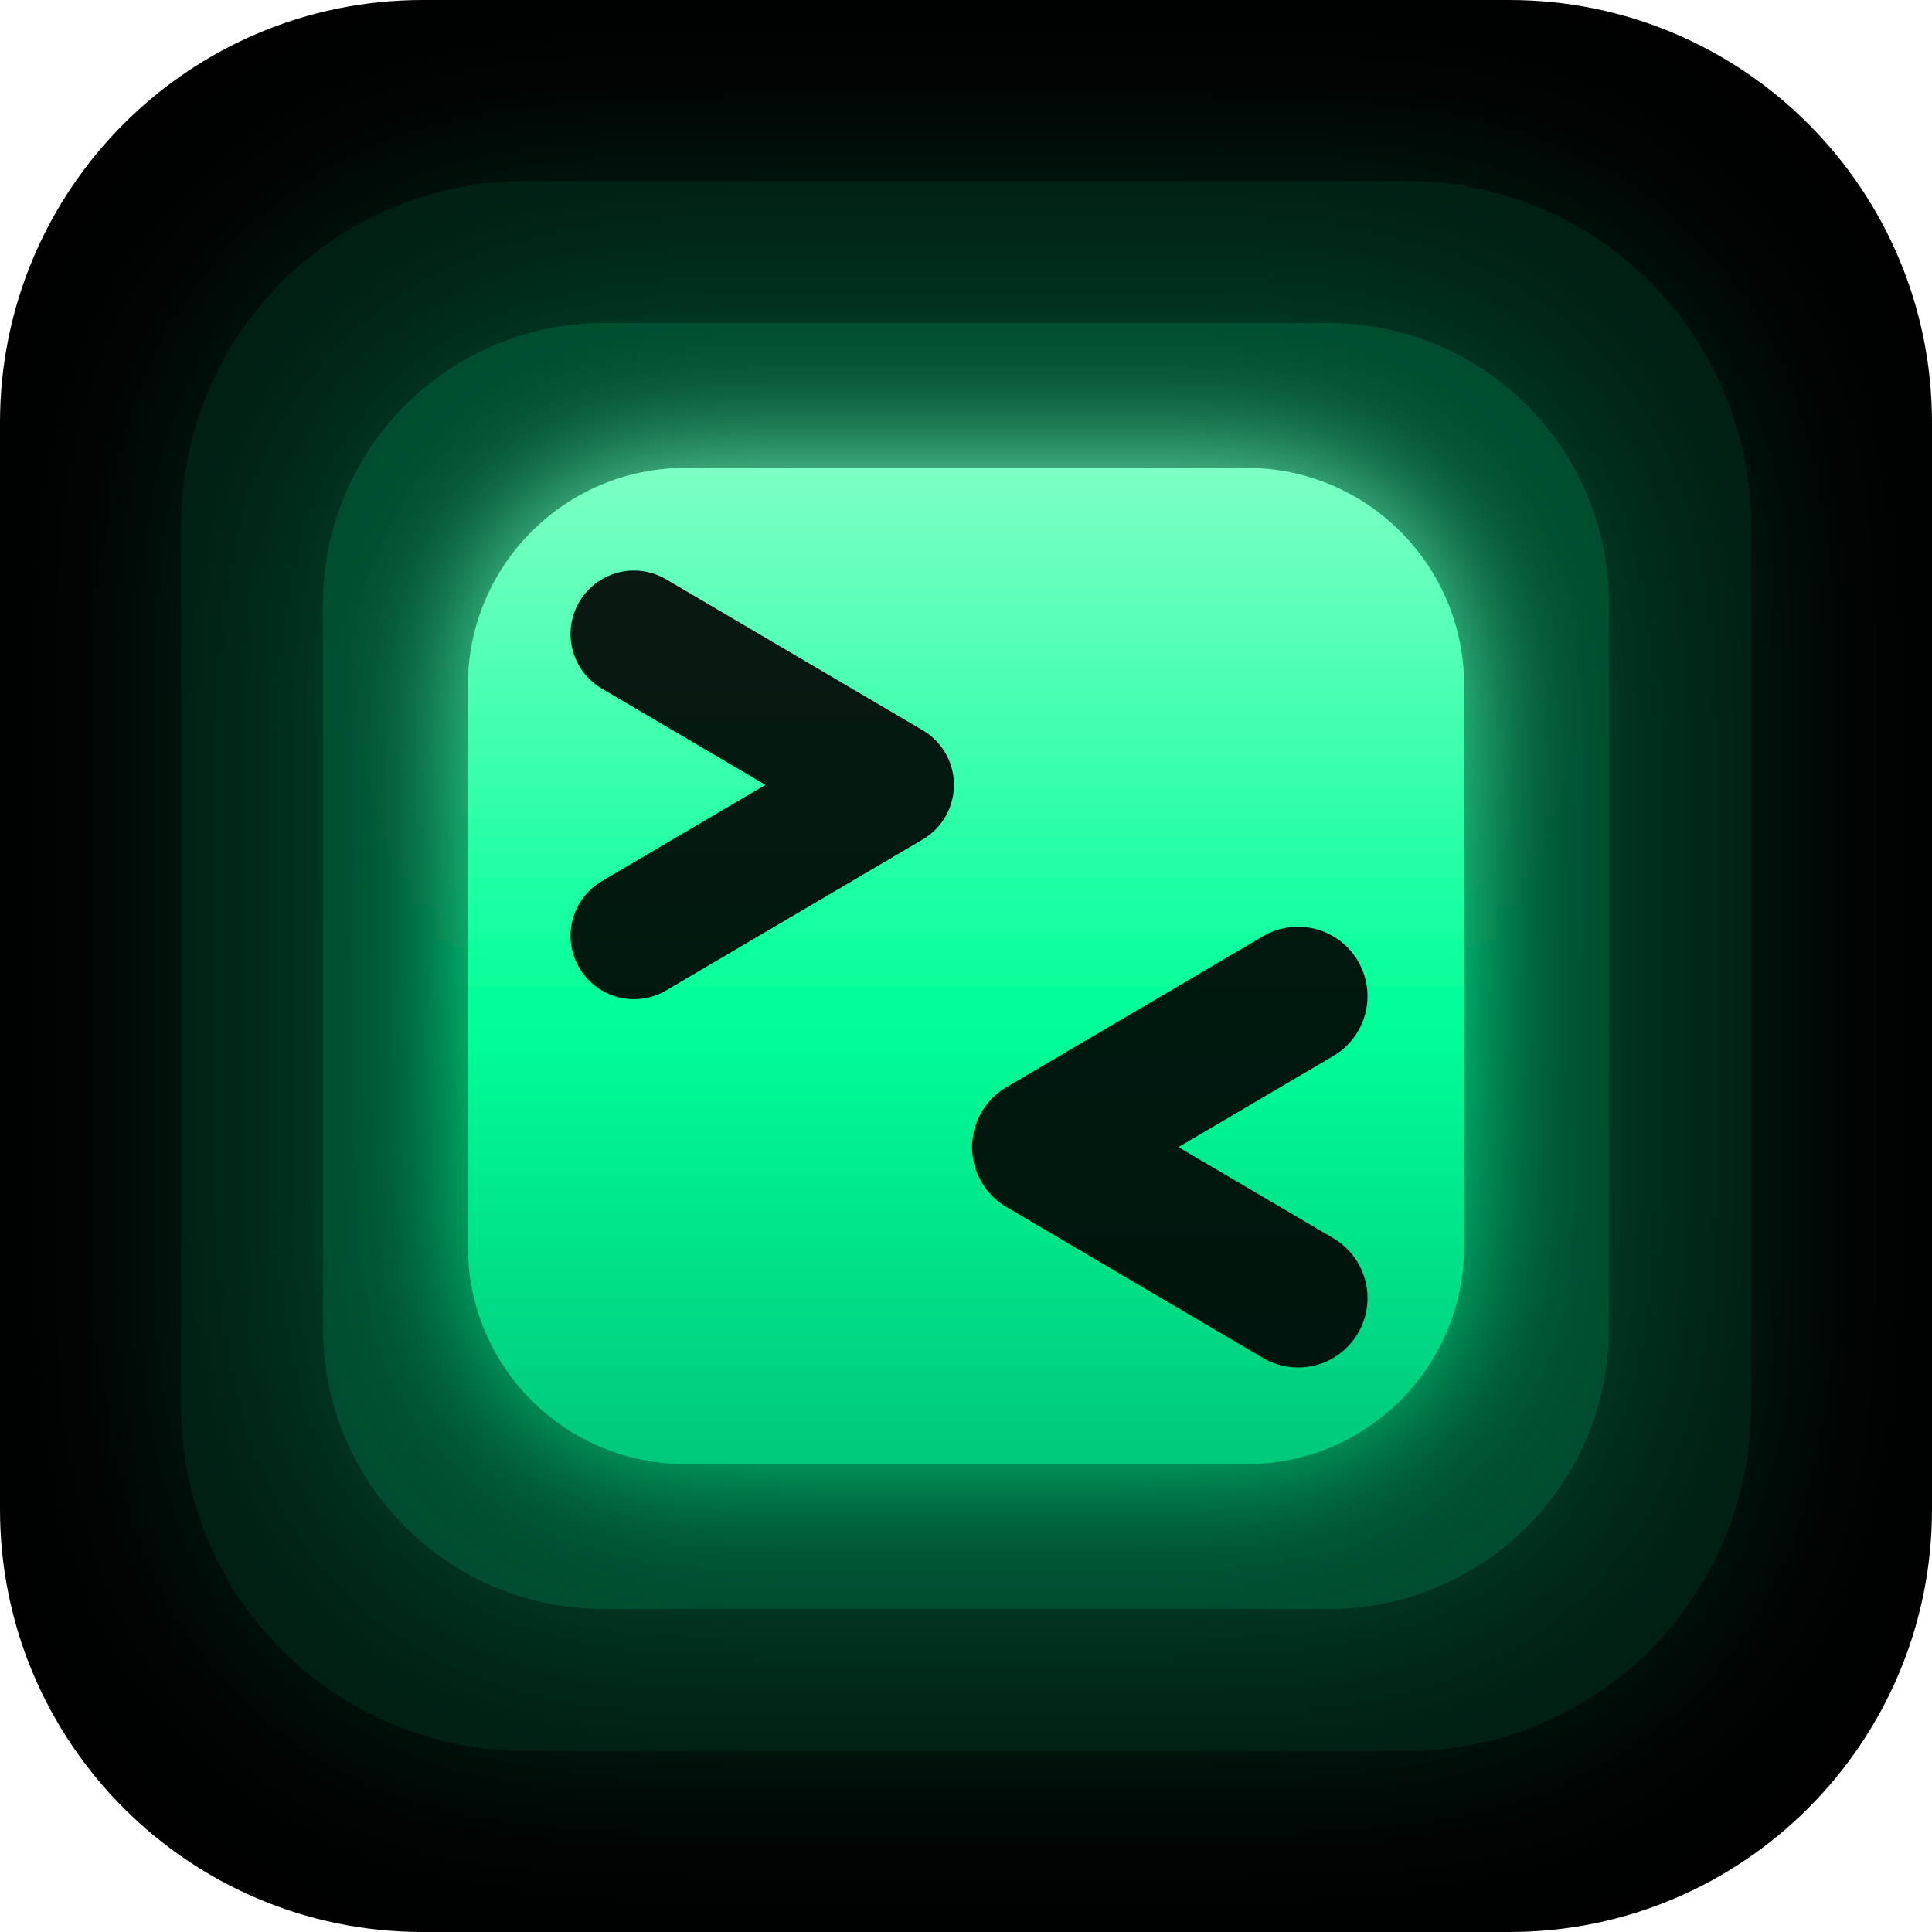
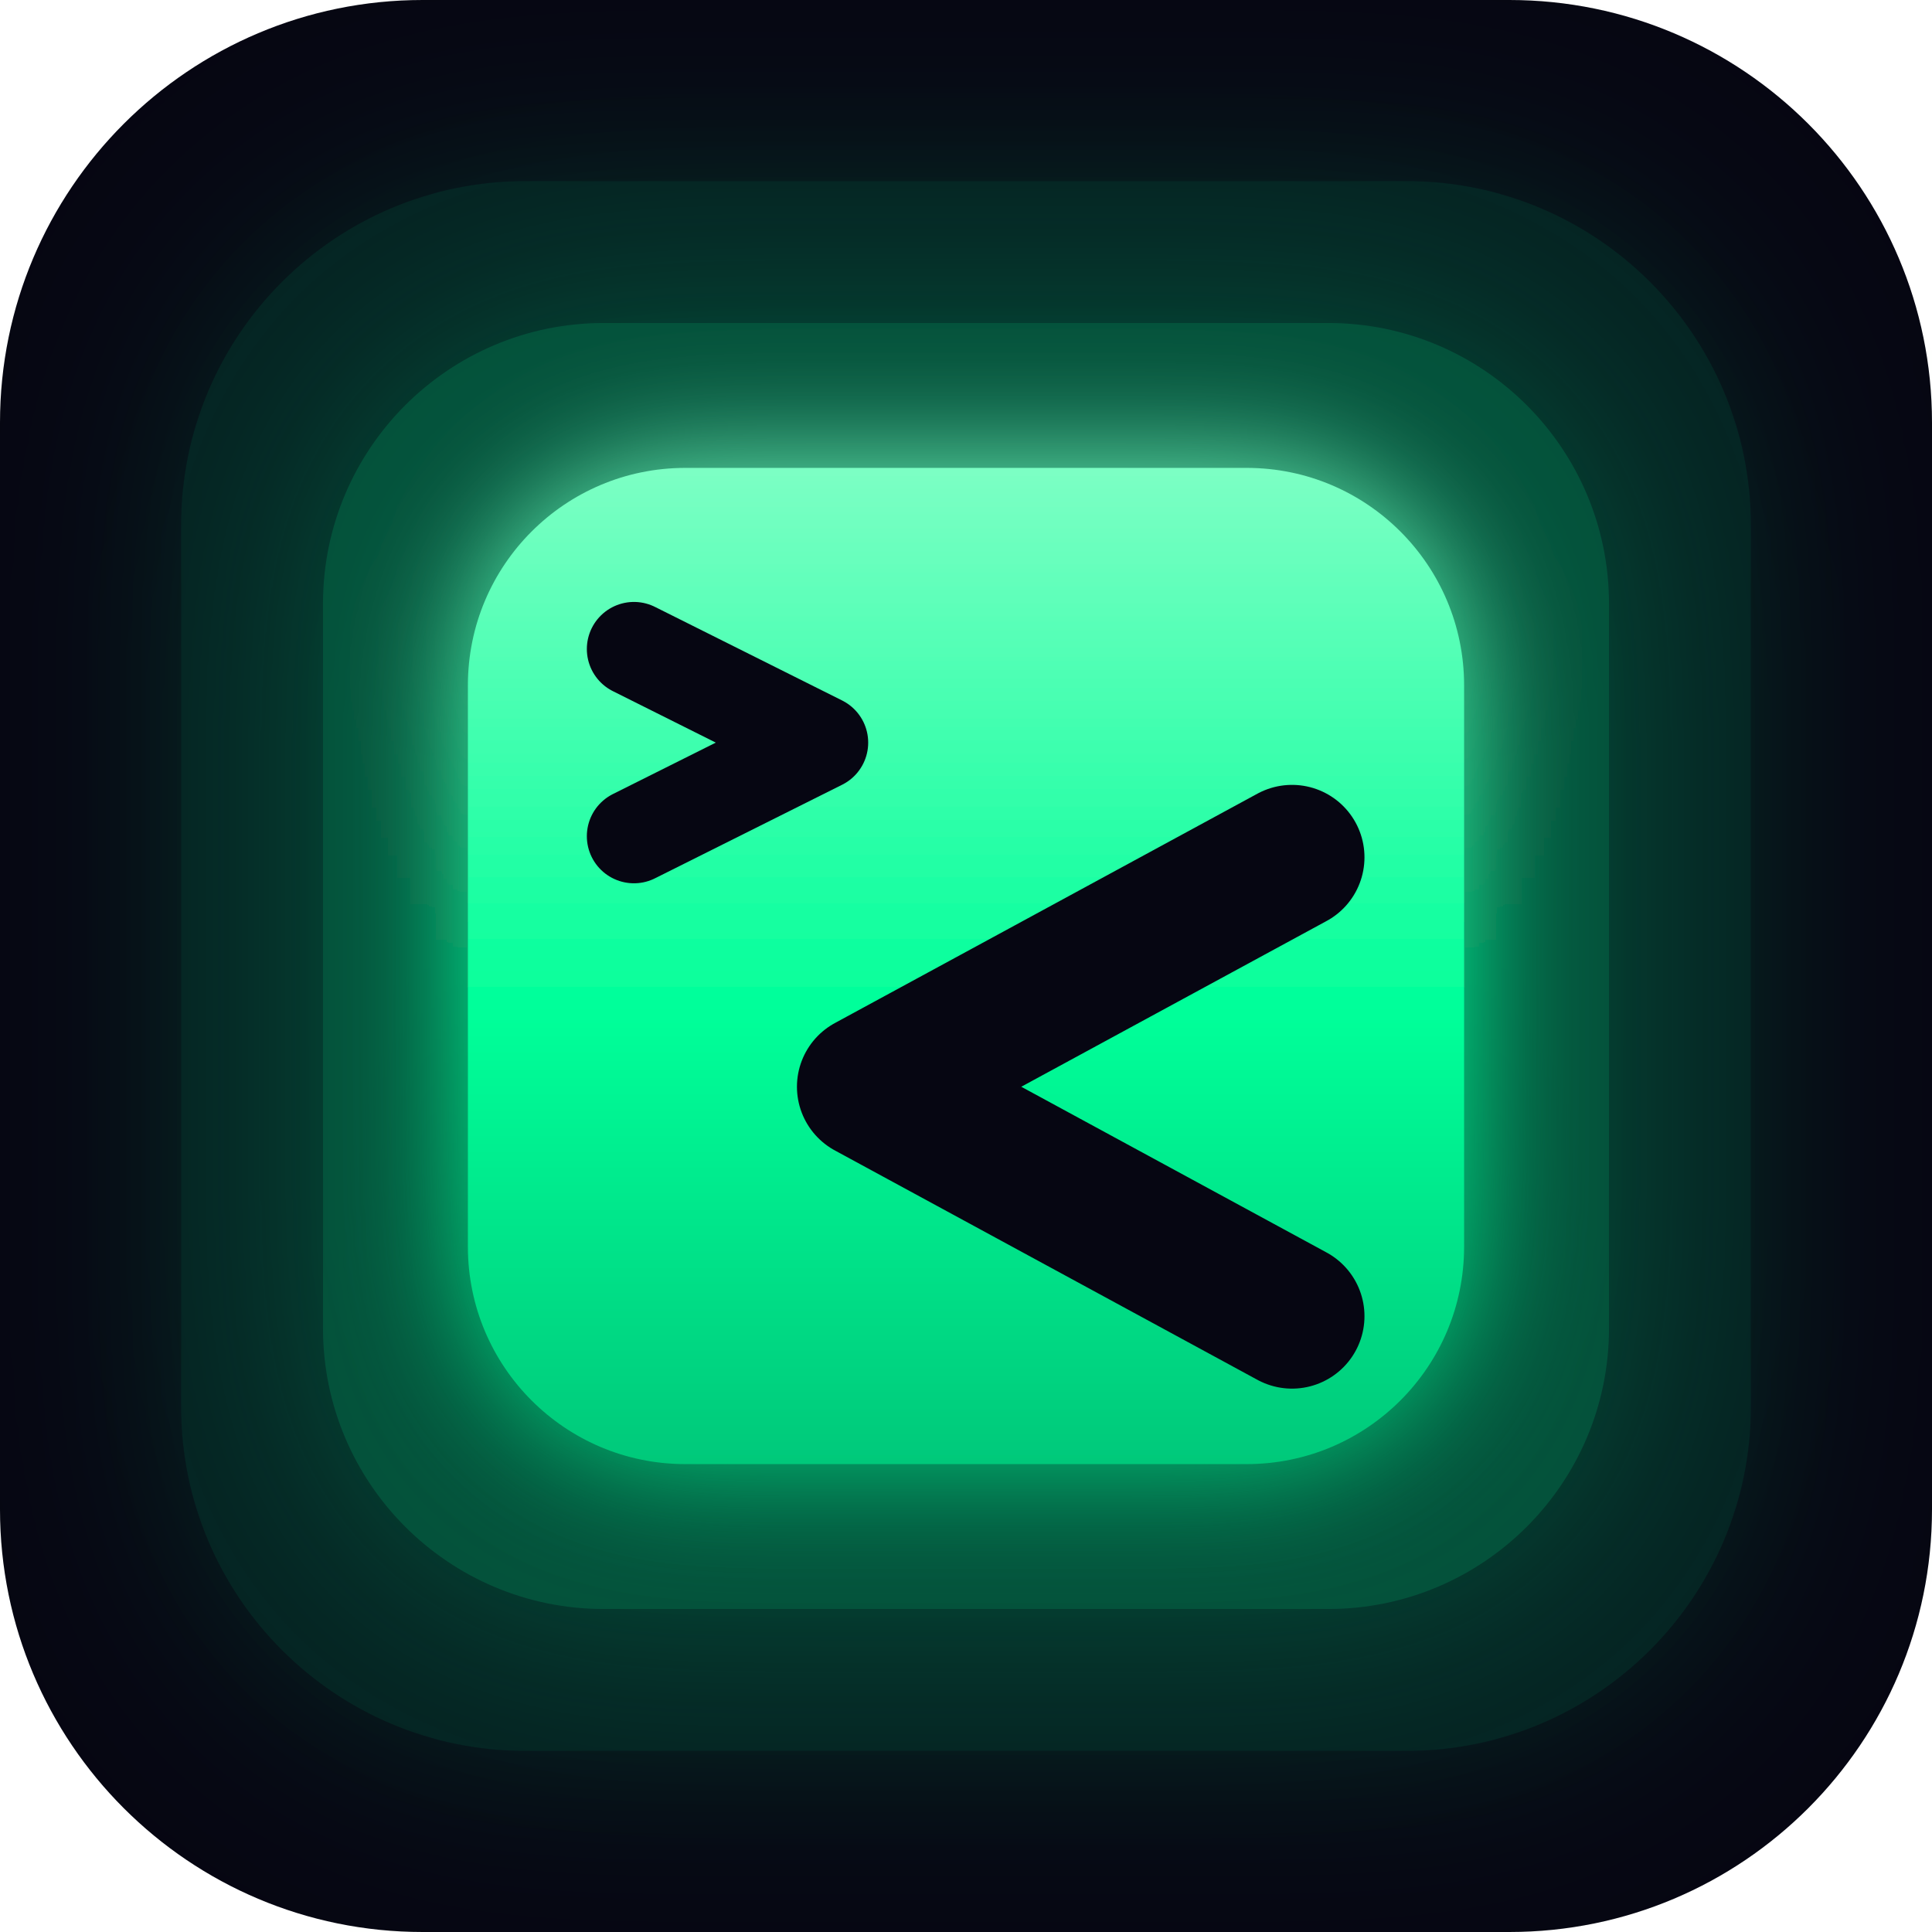
<svg xmlns="http://www.w3.org/2000/svg" viewBox="0 0 32 32">
  <defs>
    <linearGradient id="grad" x1="0" y1="0" x2="0" y2="1">
      <stop offset="0%" stop-color="#7CFFC4" />
      <stop offset="55%" stop-color="#00FF99" />
      <stop offset="100%" stop-color="#00C97A" />
    </linearGradient>
    <filter id="blockGlow" x="-50%" y="-50%" width="200%" height="200%">
      <feGaussianBlur stdDeviation="1.1" result="blur" />
      <feMerge>
        <feMergeNode in="blur" />
        <feMergeNode in="SourceGraphic" />
      </feMerge>
    </filter>
    <filter id="haloGlow" x="-75%" y="-75%" width="250%" height="250%">
      <feGaussianBlur stdDeviation="1.8" result="blur" />
      <feMerge>
        <feMergeNode in="blur" />
        <feMergeNode in="SourceGraphic" />
      </feMerge>
    </filter>
  </defs>
-   <rect width="32" height="32" rx="7" fill="#000000" />
+   <rect width="32" height="32" rx="7" fill="#060612" />
  <rect x="3" y="3" width="26" height="26" rx="5.7" fill="#00D985" opacity="0.14" filter="url(#haloGlow)" />
  <rect x="5.35" y="5.35" width="21.3" height="21.3" rx="4.65" fill="#00D985" opacity="0.26" filter="url(#haloGlow)" />
  <rect x="7.75" y="7.75" width="16.5" height="16.5" rx="3.6" fill="url(#grad)" filter="url(#blockGlow)" />
-   <path d="M 10.5 10.5 L 14.75 13 L 10.5 15.5" fill="none" stroke="#000000" stroke-width="2.1" stroke-linecap="round" stroke-linejoin="round" opacity="0.9" />
-   <path d="M 21.5 16.5 L 17.25 19 L 21.5 21.5" fill="none" stroke="#000000" stroke-width="2.3" stroke-linecap="round" stroke-linejoin="round" opacity="0.9" />
+   <path d="M 10.5 10.75 L 13.6 12.3 L 10.5 13.85" fill="none" stroke="#060612" stroke-width="1.56" stroke-linecap="round" stroke-linejoin="round" />
+   <path d="M 21.4 14.2 L 14.4 18.0 L 21.4 21.8" fill="none" stroke="#060612" stroke-width="2.4" stroke-linecap="round" stroke-linejoin="round" />
</svg>
